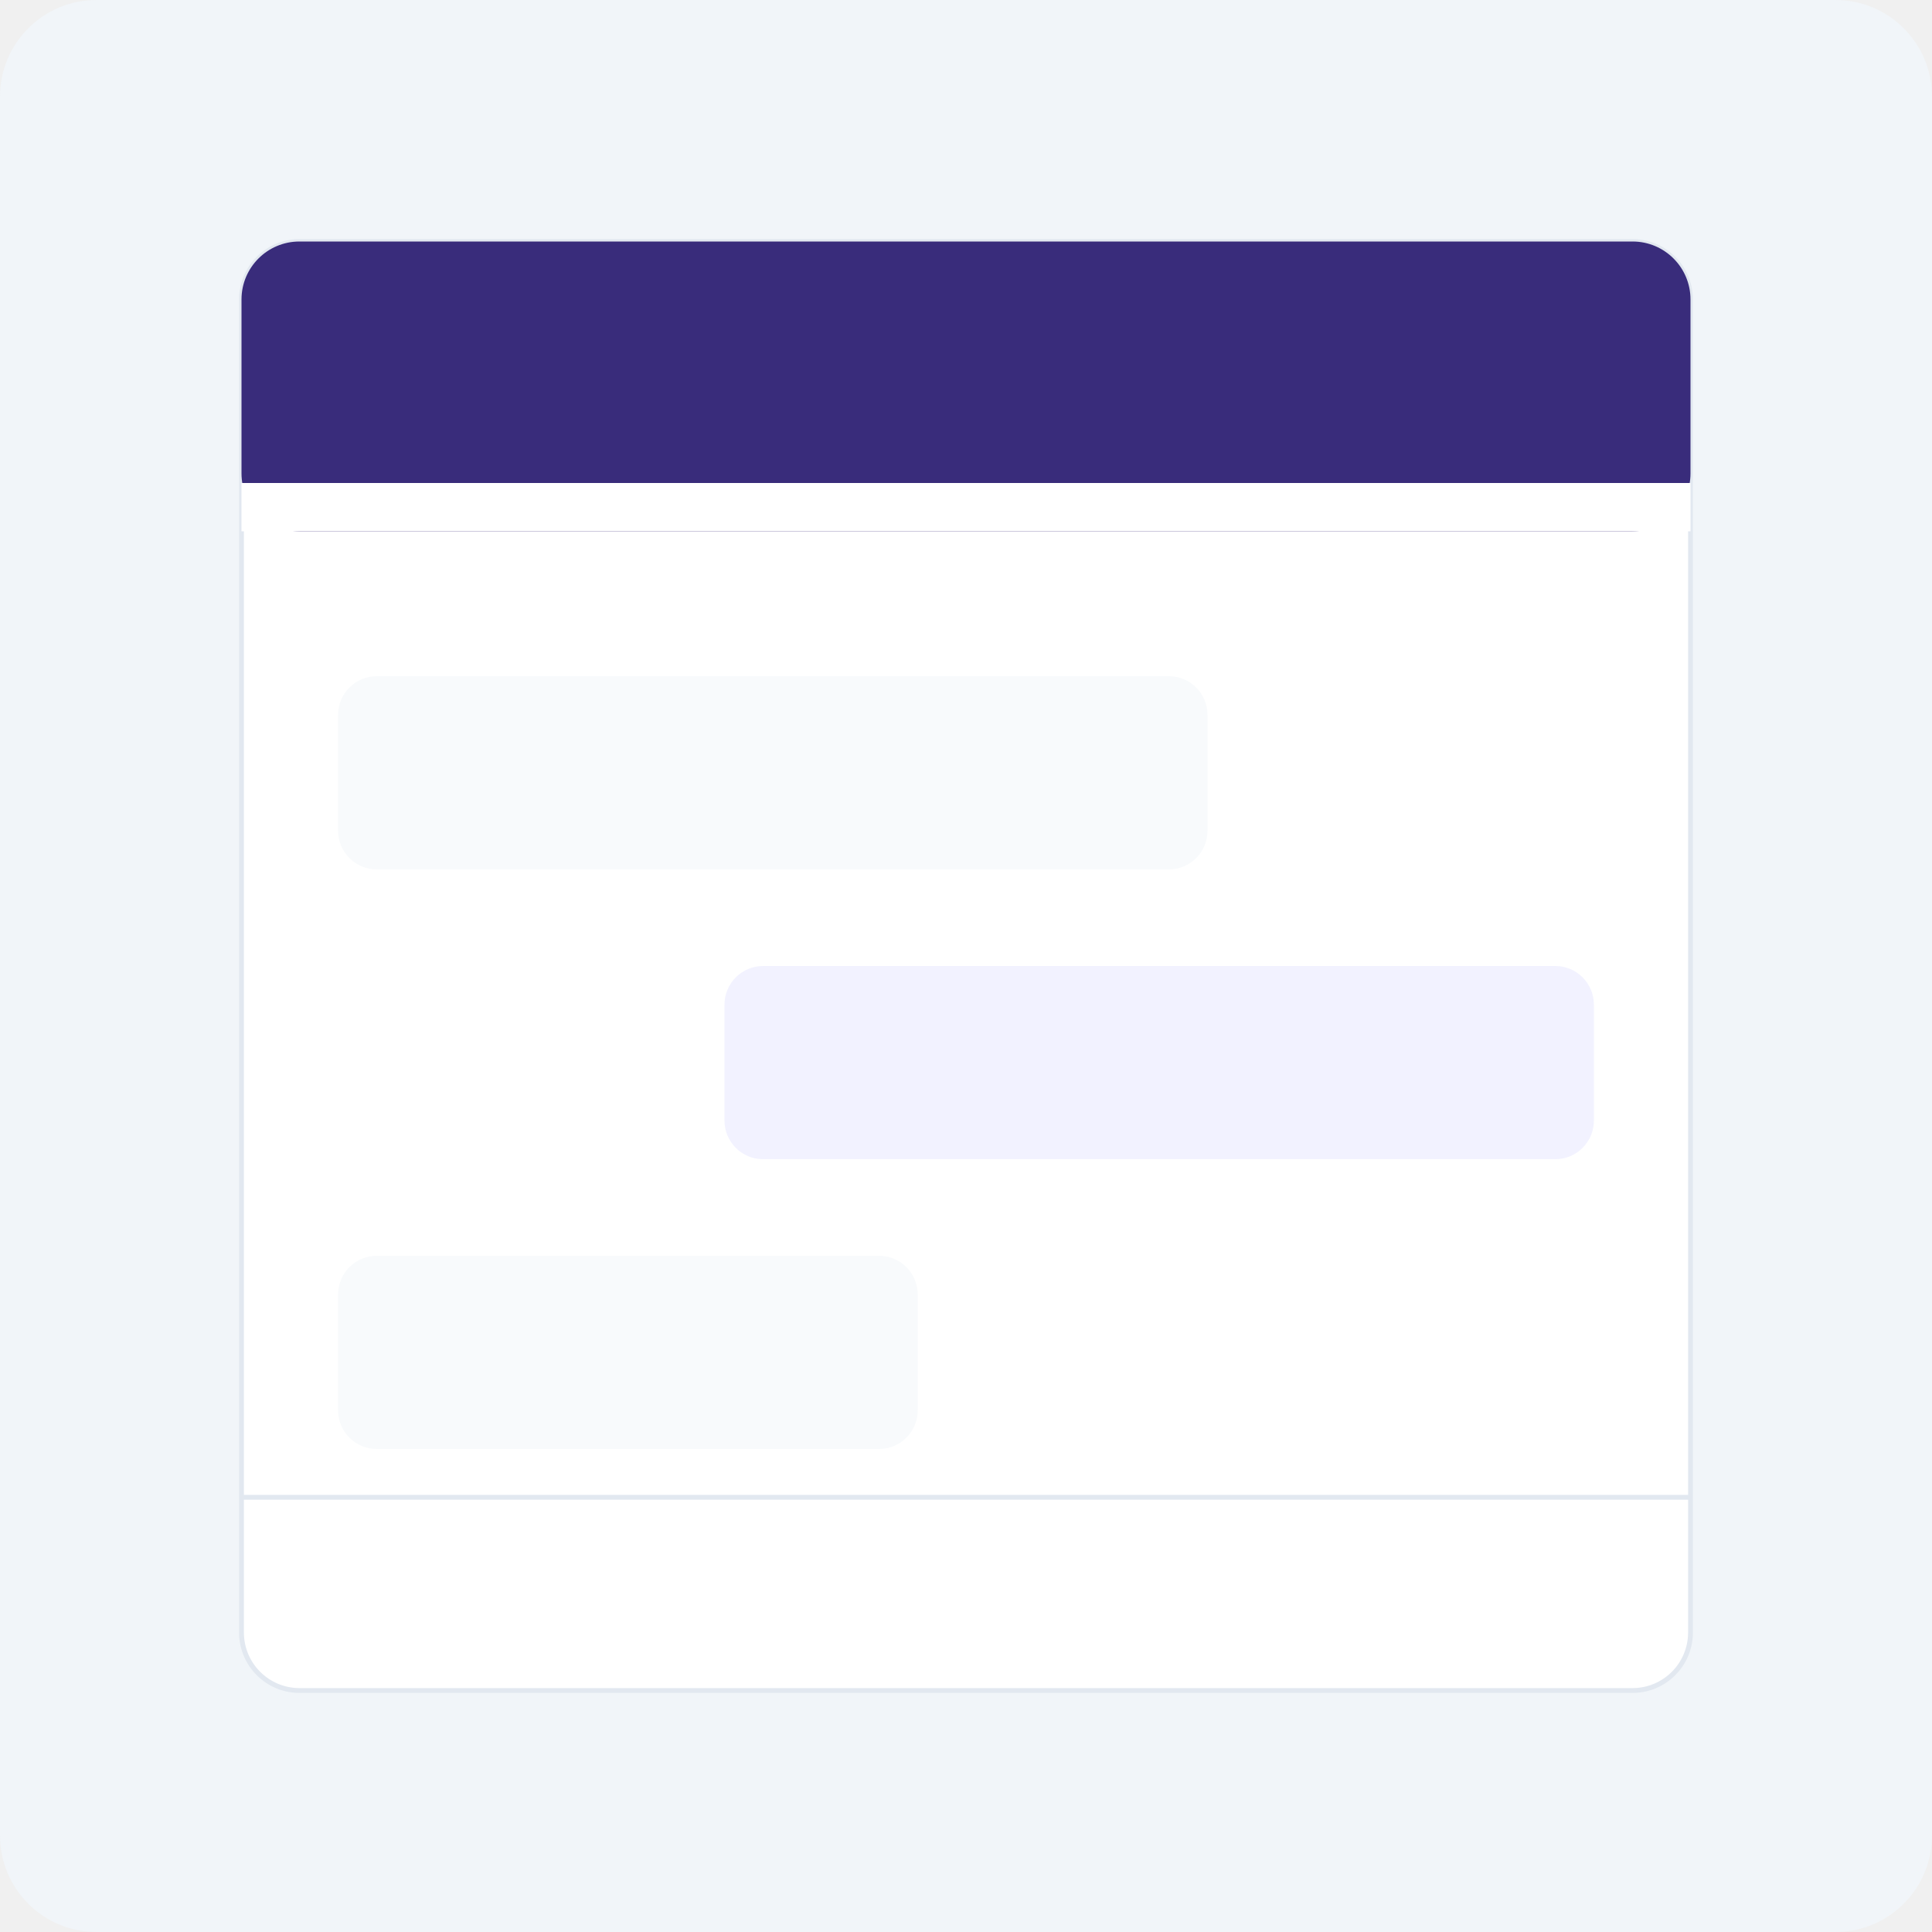
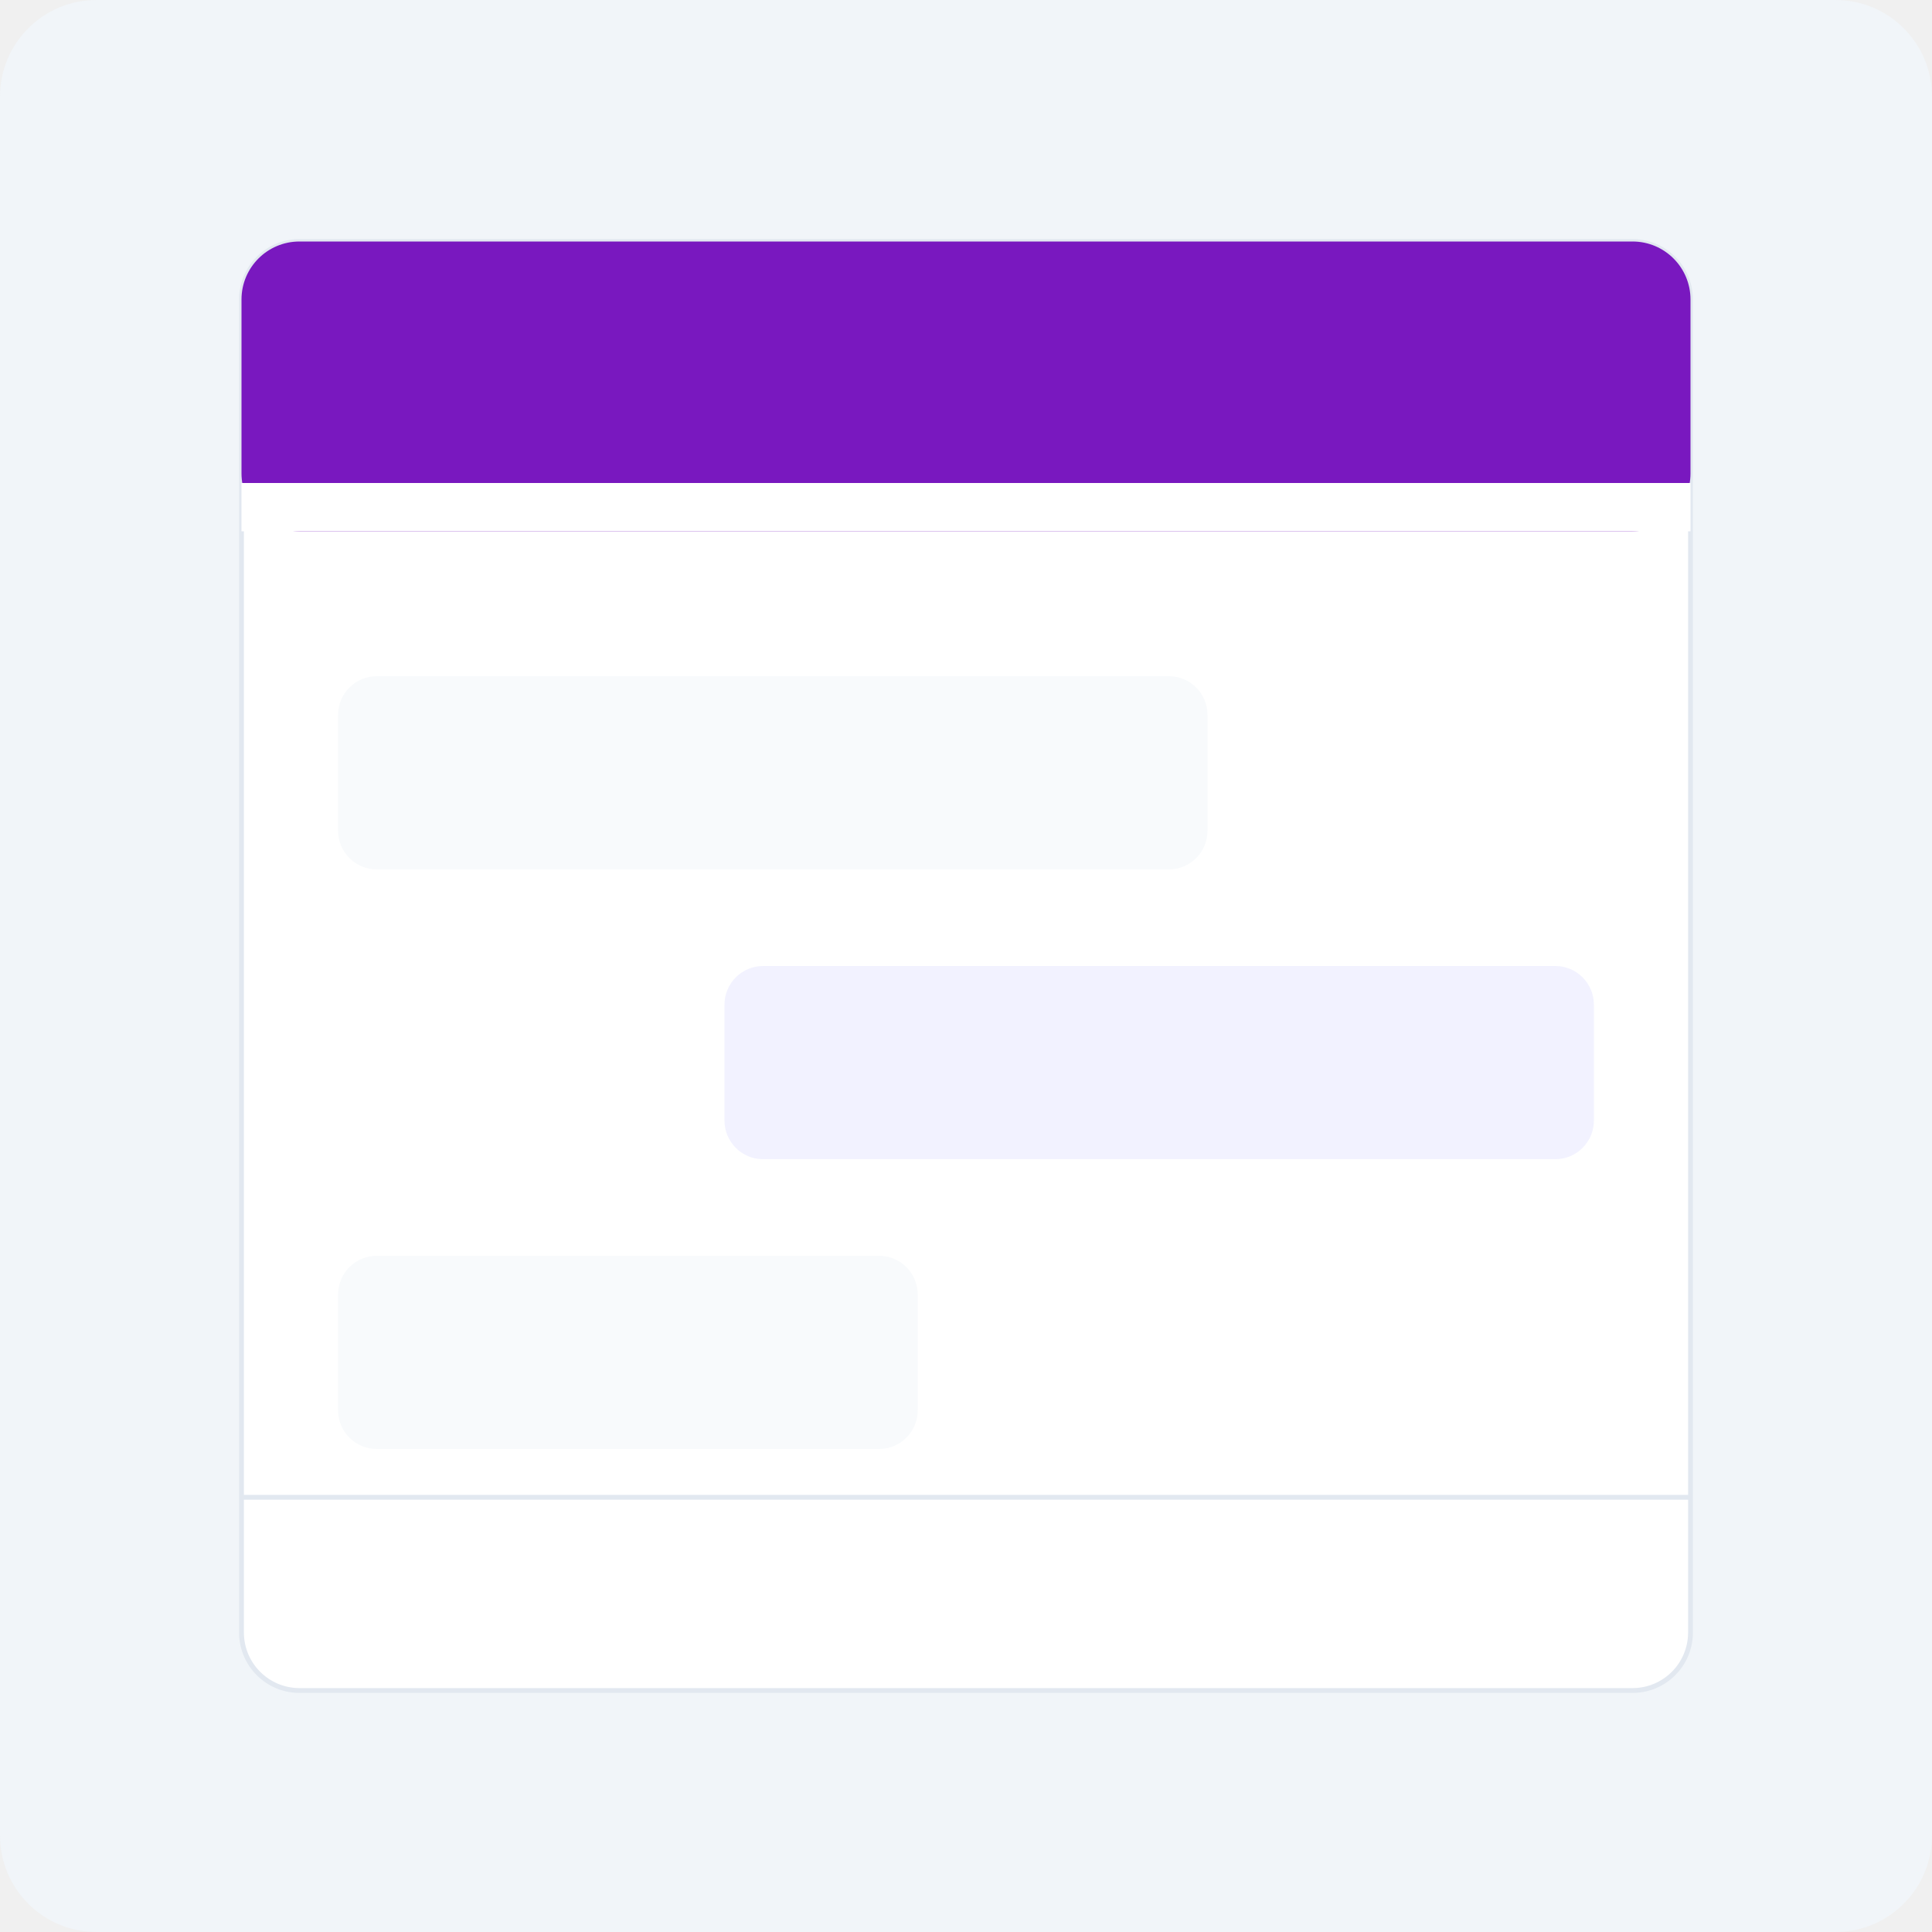
<svg xmlns="http://www.w3.org/2000/svg" width="400" height="400" viewBox="0 0 400 400" fill="none">
  <rect width="400" height="400" rx="20" fill="#F1F5F9" />
  <rect x="50" y="50" width="300" height="300" rx="12" fill="white" stroke="#E2E8F0" />
-   <rect x="50" y="50" width="300" height="60" rx="12" fill="#392C7B" />
+   <rect x="50" y="50" width="300" height="60" rx="12" fill="#7918bf" />
  <rect x="50" y="100" width="300" height="10" fill="white" />
  <rect x="70" y="140" width="180" height="40" rx="8" fill="#F8FAFC" />
  <rect x="150" y="200" width="180" height="40" rx="8" fill="#F2F2FF" />
  <rect x="70" y="260" width="120" height="40" rx="8" fill="#F8FAFC" />
  <line x1="50" y1="310" x2="350" y2="310" stroke="#E2E8F0" />
</svg>
